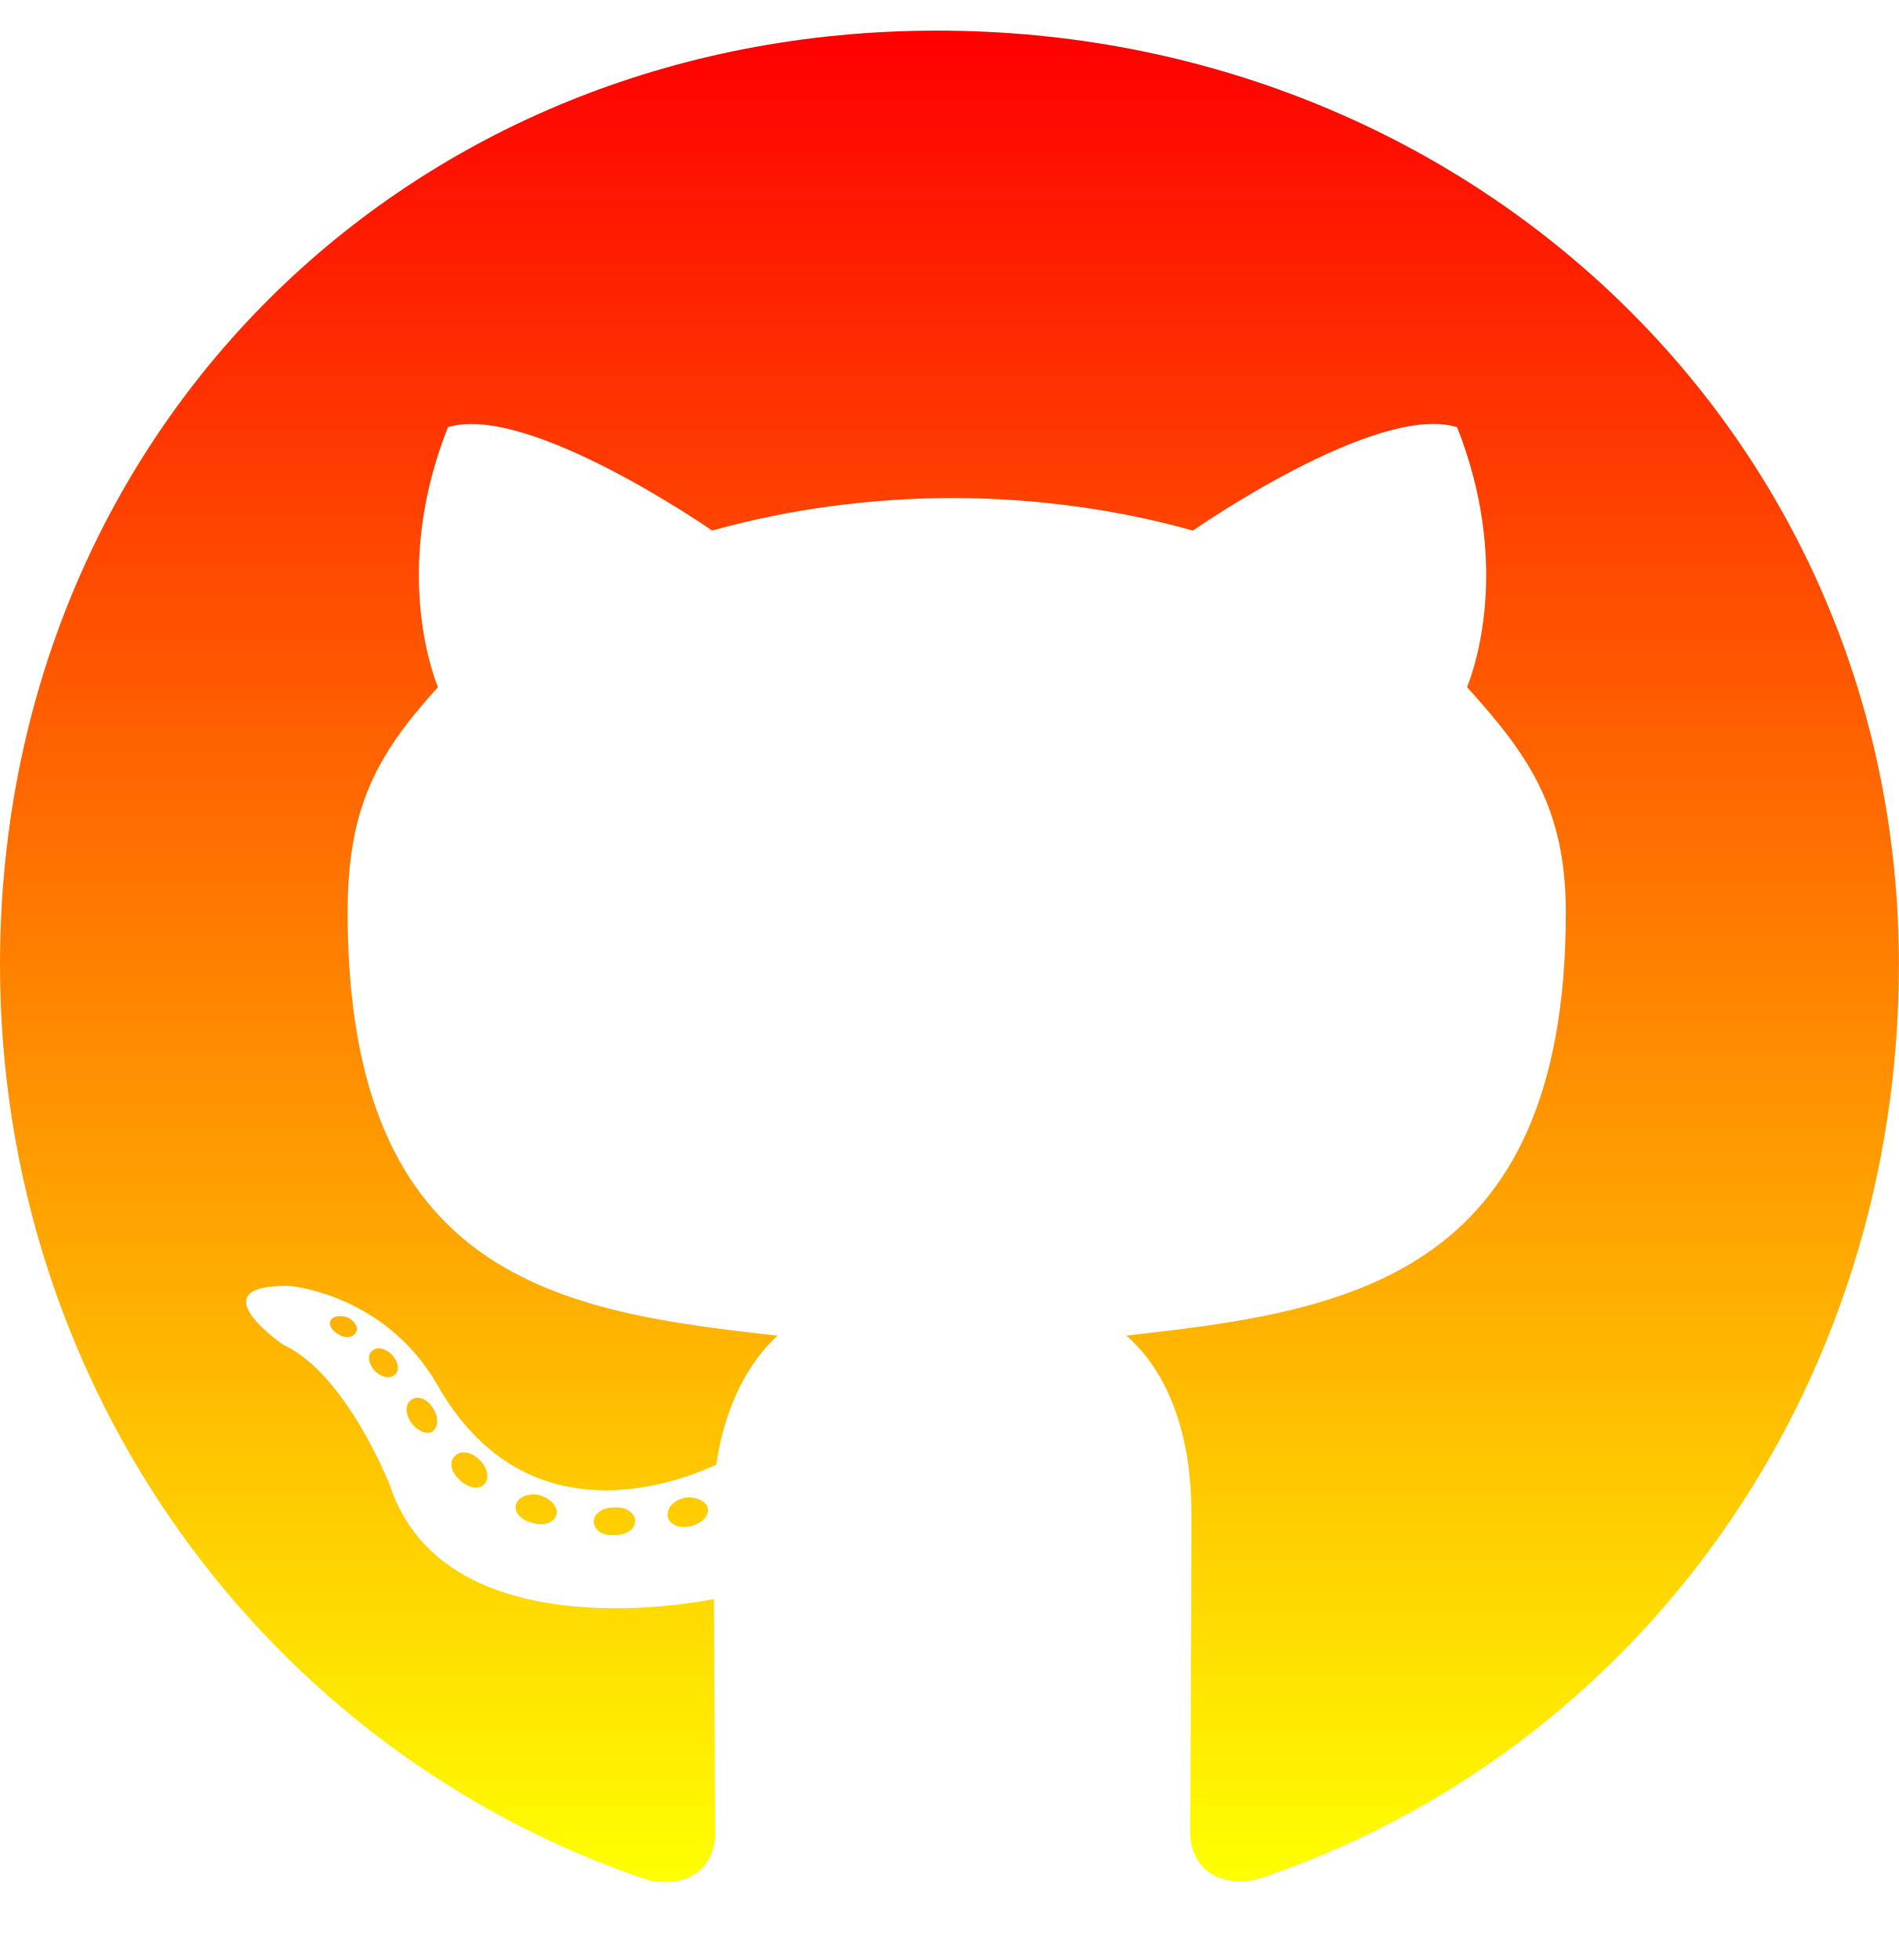
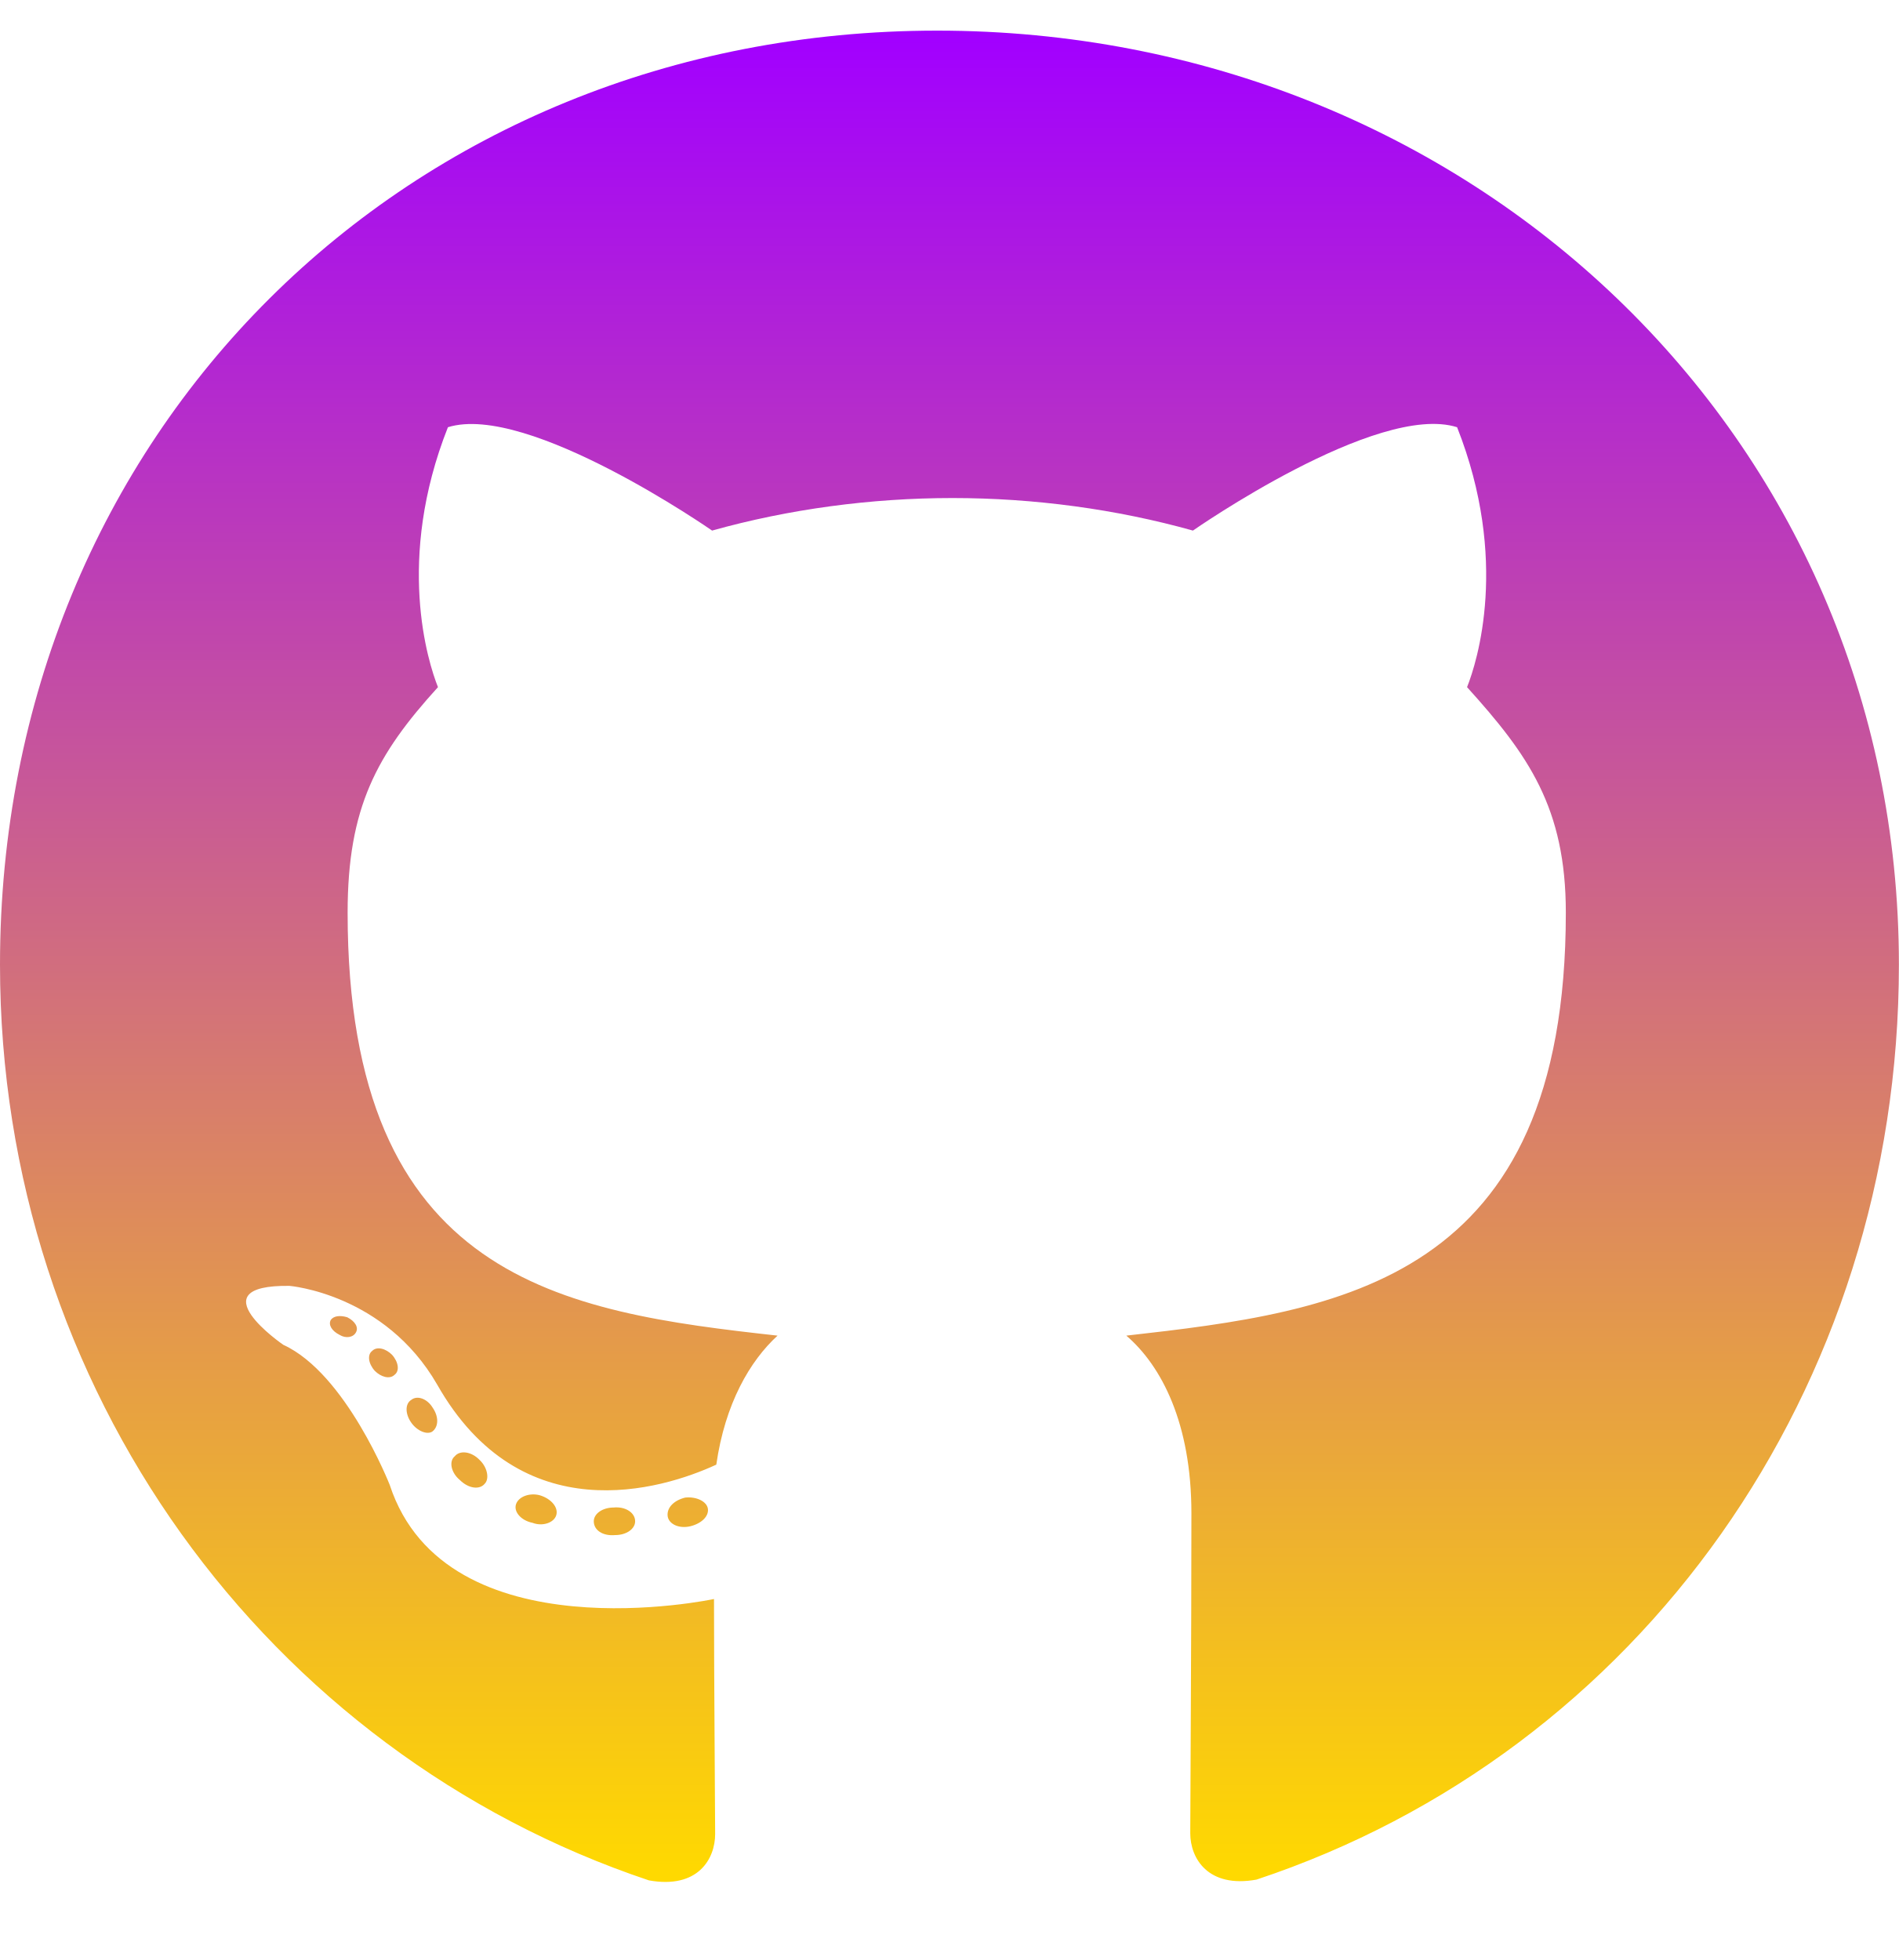
<svg xmlns="http://www.w3.org/2000/svg" viewBox="0 0 496 512">
  <defs>
    <linearGradient id="gradientOrange" x1="0%" y1="0%" x2="0%" y2="100%">
-       <stop offset="0%" style="stop-color:rgb(255,0,0);stop-opacity:1" />
-       <stop offset="100%" style="stop-color:rgb(255,255,0);stop-opacity:1" />
+       <stop offset="0%" style="stop-color:rgb(162, 0, 255);stop-opacity:1" />
+       <stop offset="100%" style="stop-color:rgb(255, 217, 0);stop-opacity:1" />
    </linearGradient>
  </defs>
  <path fill="url(#gradientOrange)" d="M165.9 397.4c0 2-2.3 3.6-5.2 3.6-3.3.3-5.6-1.3-5.6-3.6 0-2 2.3-3.6 5.2-3.6 3-.3 5.6 1.3 5.6 3.6zm-31.1-4.5c-.7 2 1.3 4.3 4.3 4.9 2.6 1 5.6 0 6.2-2s-1.3-4.3-4.3-5.2c-2.6-.7-5.5.3-6.2 2.3zm44.2-1.7c-2.9.7-4.9 2.6-4.6 4.9.3 2 2.9 3.3 5.9 2.6 2.9-.7 4.9-2.6 4.6-4.6-.3-1.9-3-3.2-5.9-2.9zM244.8 8C106.1 8 0 113.3 0 252c0 110.9 69.8 205.8 169.5 239.2 12.8 2.3 17.3-5.6 17.3-12.1 0-6.2-.3-40.4-.3-61.4 0 0-70 15-84.7-29.8 0 0-11.4-29.1-27.8-36.6 0 0-22.9-15.7 1.6-15.4 0 0 24.9 2 38.6 25.8 21.9 38.6 58.6 27.5 72.9 20.9 2.3-16 8.8-27.1 16-33.7-55.9-6.2-112.3-14.3-112.3-110.5 0-27.5 7.6-41.3 23.6-58.9-2.6-6.5-11.1-33.3 2.6-67.9 20.9-6.5 69 27 69 27 20-5.6 41.5-8.5 62.8-8.5s42.8 2.9 62.8 8.5c0 0 48.1-33.6 69-27 13.7 34.7 5.2 61.4 2.6 67.9 16 17.7 25.8 31.5 25.8 58.9 0 96.5-58.9 104.2-114.8 110.5 9.2 7.9 17 22.9 17 46.4 0 33.7-.3 75.4-.3 83.6 0 6.5 4.6 14.4 17.3 12.1C428.2 457.8 496 362.9 496 252 496 113.3 383.5 8 244.8 8zM97.2 352.9c-1.3 1-1 3.3.7 5.2 1.6 1.6 3.9 2.3 5.2 1 1.3-1 1-3.3-.7-5.2-1.6-1.6-3.9-2.3-5.2-1zm-10.8-8.1c-.7 1.3.3 2.9 2.3 3.9 1.6 1 3.6.7 4.3-.7.7-1.3-.3-2.9-2.3-3.9-2-.6-3.6-.3-4.3.7zm32.4 35.6c-1.6 1.3-1 4.3 1.3 6.2 2.3 2.3 5.2 2.6 6.5 1 1.3-1.3.7-4.3-1.3-6.2-2.2-2.3-5.2-2.6-6.5-1zm-11.4-14.7c-1.6 1-1.6 3.6 0 5.9 1.6 2.3 4.3 3.3 5.6 2.3 1.6-1.3 1.6-3.9 0-6.2-1.4-2.3-4-3.3-5.6-2z" />
</svg>
